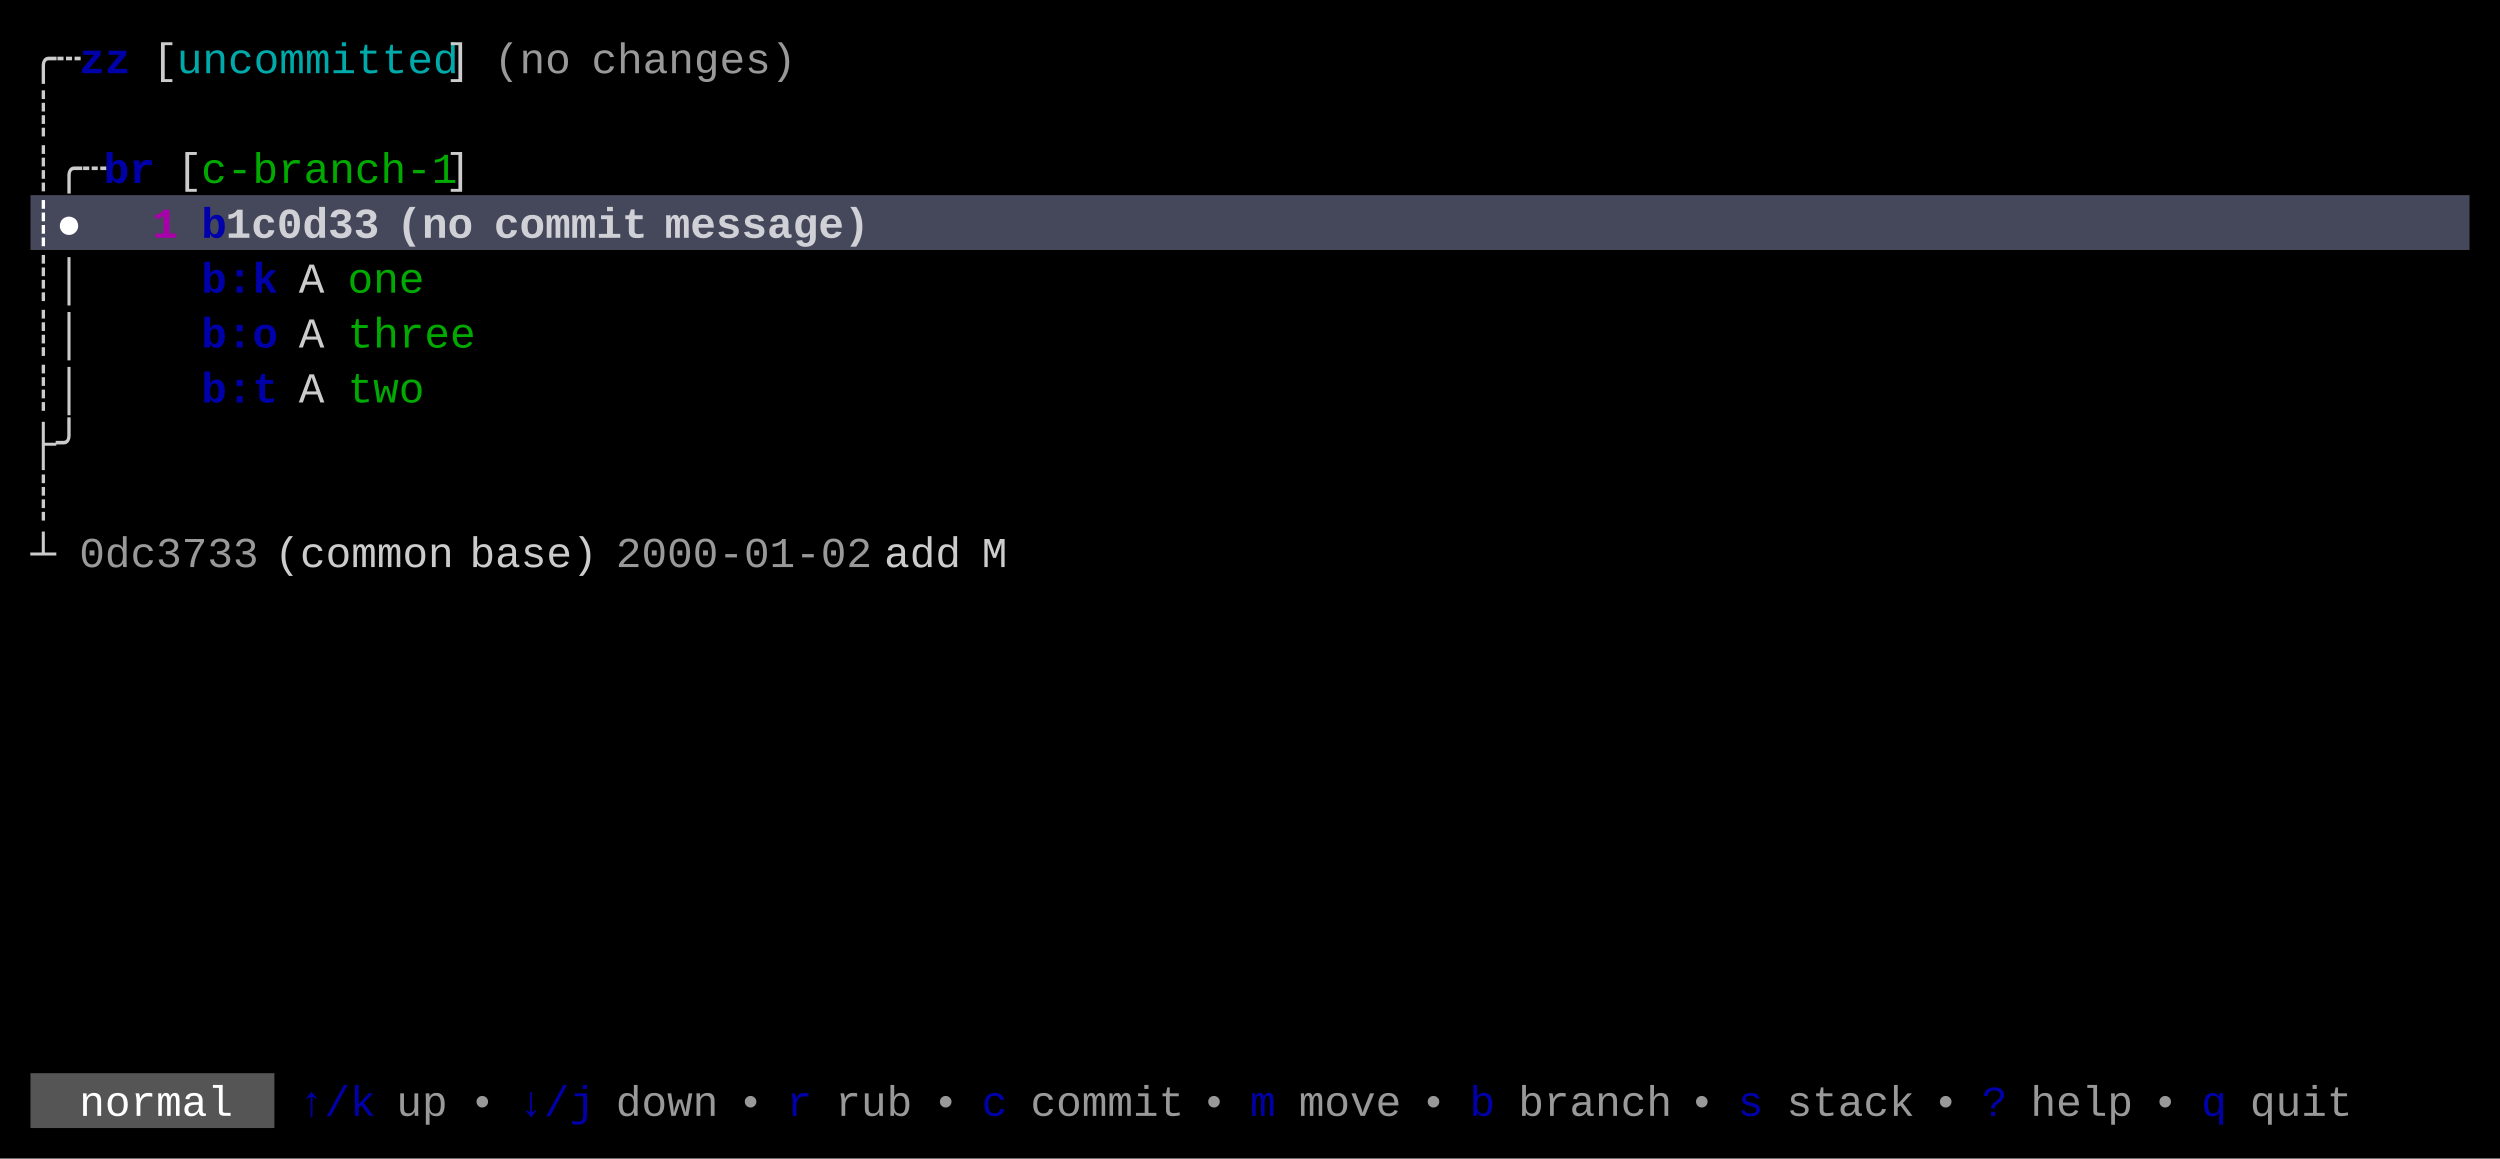
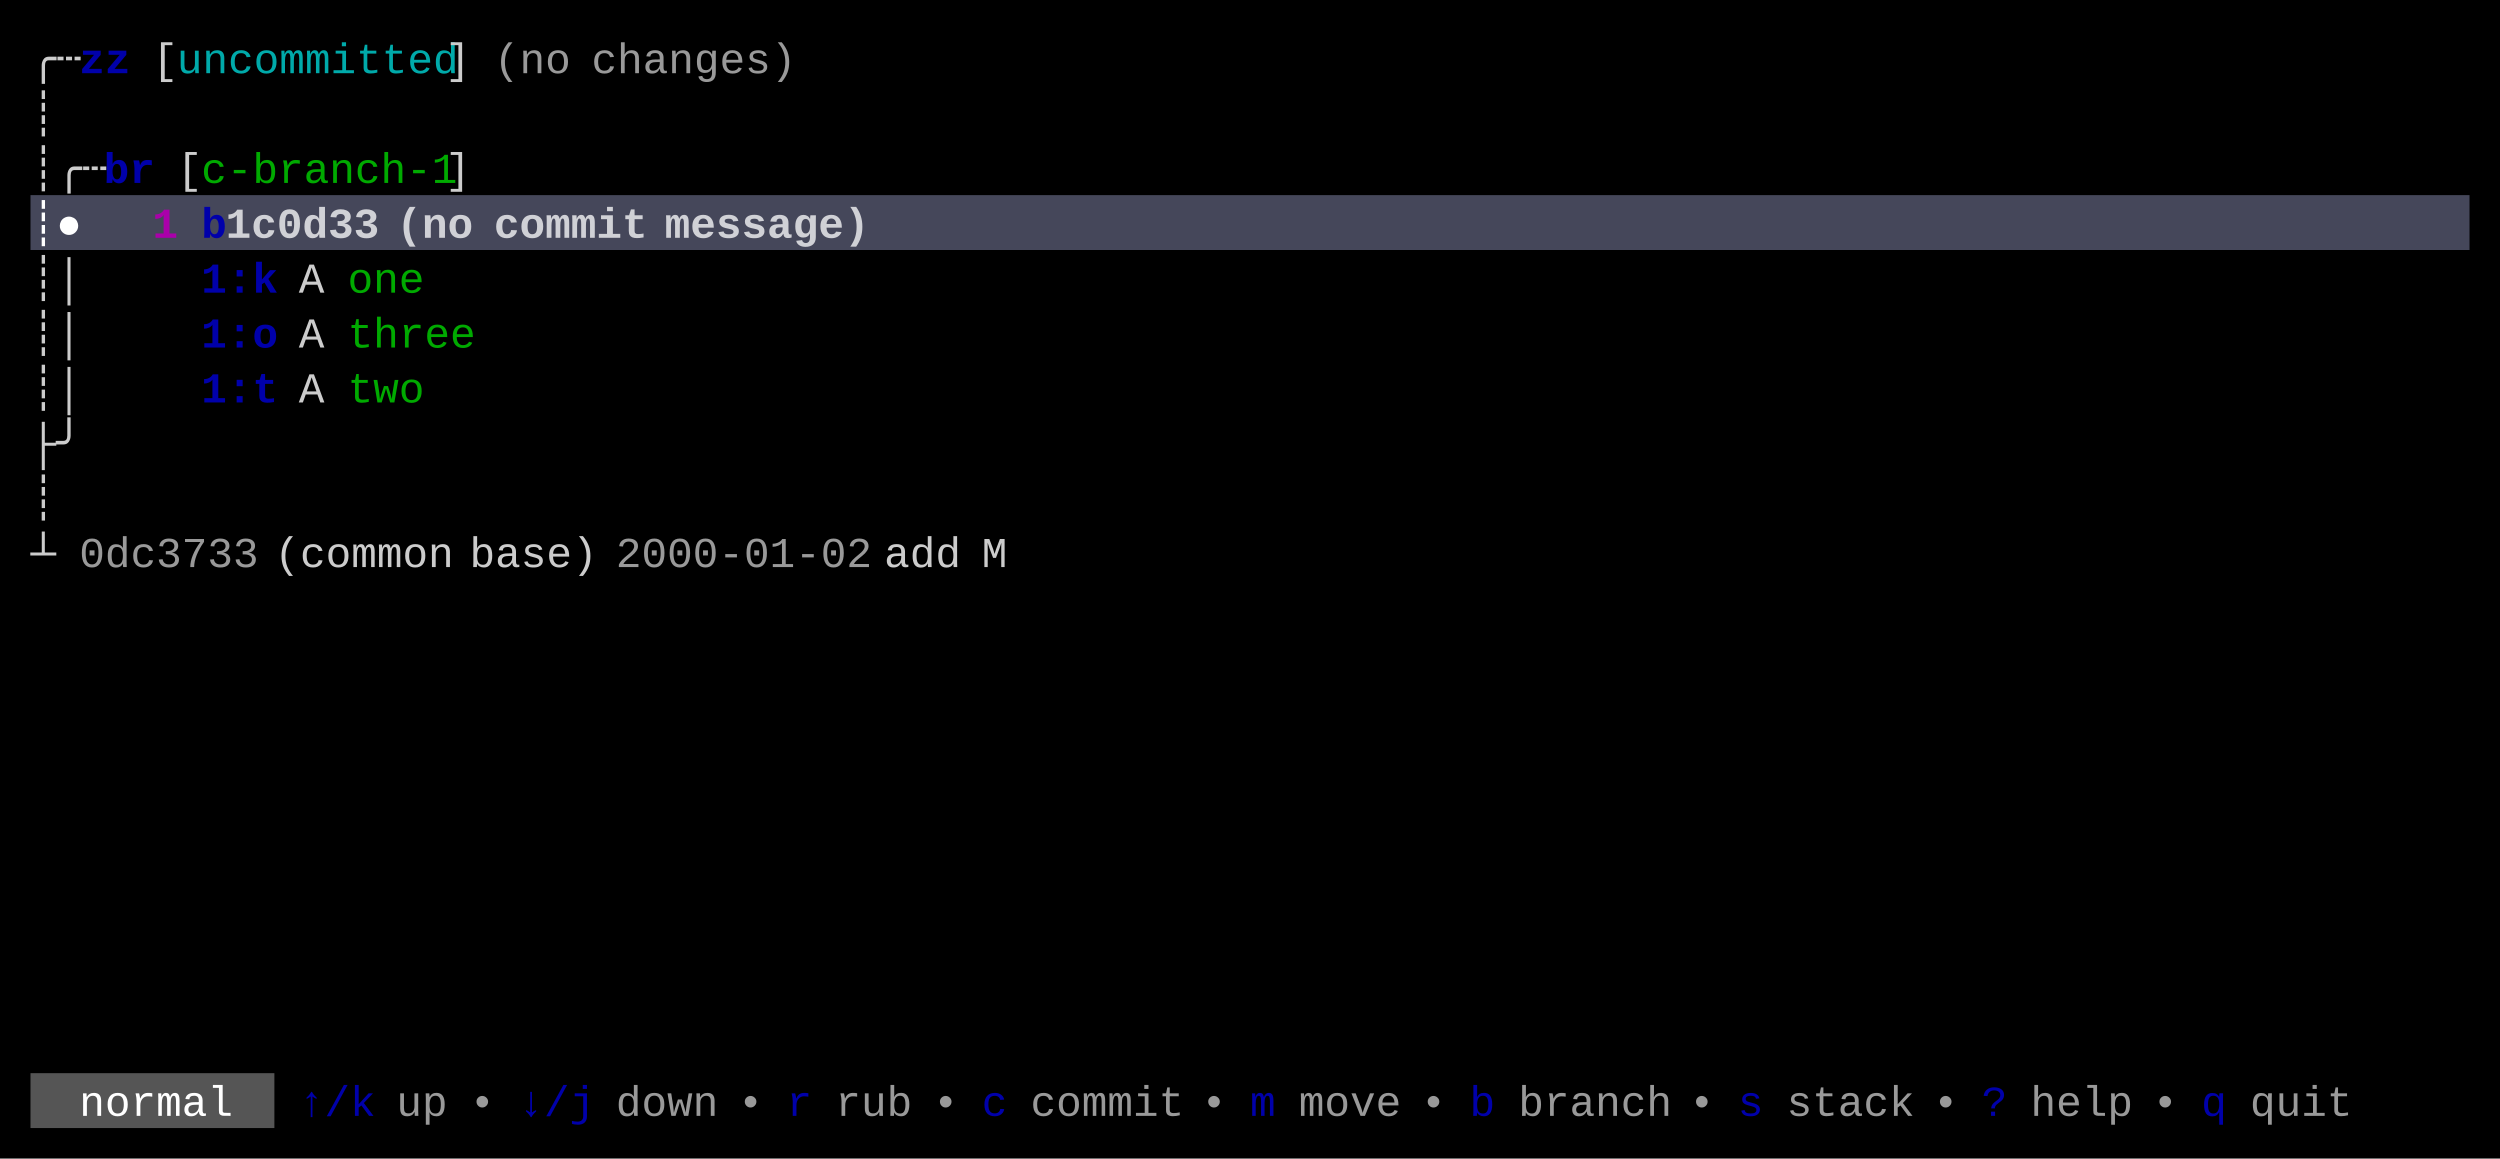
<svg xmlns="http://www.w3.org/2000/svg" width="820" height="380" viewBox="0 0 820 380">
  <rect x="0" y="0" width="820" height="380" fill="#000000" />
  <rect x="10" y="64" width="800" height="18" fill="#45475A" />
  <rect x="10" y="352" width="80" height="18" fill="#555555" />
  <g font-family="Menlo, Monaco, 'Courier New', monospace" font-size="14" xml:space="preserve">
    <text x="10 18" y="24" style="fill:#CCCCCC;">╭┄</text>
    <text x="26 34" y="24" style="fill:#0000AA;font-weight:bold;">zz</text>
    <text x="50" y="24" style="fill:#CCCCCC;">[</text>
    <text x="58 66 74 82 90 98 106 114 122 130 138" y="24" style="fill:#00AAAA;">uncommitted</text>
    <text x="146" y="24" style="fill:#CCCCCC;">]</text>
    <text x="162 170 178" y="24" style="fill:#CCCCCC;opacity:0.75;">(no</text>
    <text x="194 202 210 218 226 234 242 250" y="24" style="fill:#CCCCCC;opacity:0.75;">changes)</text>
    <text x="10" y="42" style="fill:#CCCCCC;">┊</text>
    <text x="10 18 26" y="60" style="fill:#CCCCCC;">┊╭┄</text>
    <text x="34 42" y="60" style="fill:#0000AA;font-weight:bold;">br</text>
    <text x="58" y="60" style="fill:#CCCCCC;">[</text>
    <text x="66 74 82 90 98 106 114 122 130 138" y="60" style="fill:#00AA00;">c-branch-1</text>
    <text x="146" y="60" style="fill:#CCCCCC;">]</text>
    <text x="10 18" y="78" style="fill:#FFFFFF;font-weight:bold;">┊●</text>
    <text x="50" y="78" style="fill:#AA00AA;font-weight:bold;">1</text>
    <text x="66" y="78" style="fill:#0000AA;font-weight:bold;">b</text>
    <text x="74 82 90 98 106 114" y="78" style="fill:#FFFFFF;font-weight:bold;opacity:0.75;">1c0d33</text>
    <text x="130 138 146" y="78" style="fill:#FFFFFF;font-weight:bold;opacity:0.75;">(no</text>
    <text x="162 170 178 186 194 202" y="78" style="fill:#FFFFFF;font-weight:bold;opacity:0.75;">commit</text>
    <text x="218 226 234 242 250 258 266 274" y="78" style="fill:#FFFFFF;font-weight:bold;opacity:0.75;">message)</text>
    <text x="10 18" y="96" style="fill:#CCCCCC;">┊│</text>
-     <text x="66 74 82" y="96" style="fill:#0000AA;font-weight:bold;">b:k</text>
+     <text x="66 74 82" y="96" style="fill:#0000AA;font-weight:bold;">1:k</text>
    <text x="98" y="96" style="fill:#CCCCCC;">A</text>
    <text x="114 122 130" y="96" style="fill:#00AA00;">one</text>
    <text x="10 18" y="114" style="fill:#CCCCCC;">┊│</text>
-     <text x="66 74 82" y="114" style="fill:#0000AA;font-weight:bold;">b:o</text>
+     <text x="66 74 82" y="114" style="fill:#0000AA;font-weight:bold;">1:o</text>
    <text x="98" y="114" style="fill:#CCCCCC;">A</text>
    <text x="114 122 130 138 146" y="114" style="fill:#00AA00;">three</text>
    <text x="10 18" y="132" style="fill:#CCCCCC;">┊│</text>
-     <text x="66 74 82" y="132" style="fill:#0000AA;font-weight:bold;">b:t</text>
+     <text x="66 74 82" y="132" style="fill:#0000AA;font-weight:bold;">1:t</text>
    <text x="98" y="132" style="fill:#CCCCCC;">A</text>
    <text x="114 122 130" y="132" style="fill:#00AA00;">two</text>
    <text x="10 18" y="150" style="fill:#CCCCCC;">├╯</text>
    <text x="10" y="168" style="fill:#CCCCCC;">┊</text>
    <text x="10" y="186" style="fill:#CCCCCC;">┴</text>
    <text x="26 34 42 50 58 66 74" y="186" style="fill:#CCCCCC;opacity:0.75;">0dc3733</text>
    <text x="90 98 106 114 122 130 138" y="186" style="fill:#CCCCCC;">(common</text>
    <text x="154 162 170 178 186" y="186" style="fill:#CCCCCC;">base)</text>
    <text x="202 210 218 226 234 242 250 258 266 274" y="186" style="fill:#CCCCCC;opacity:0.75;">2000-01-02</text>
    <text x="290 298 306" y="186" style="fill:#CCCCCC;">add</text>
    <text x="322" y="186" style="fill:#CCCCCC;">M</text>
    <text x="26 34 42 50 58 66" y="366" style="fill:#FFFFFF;">normal</text>
    <text x="98 106 114" y="366" style="fill:#0000AA;">↑/k</text>
    <text x="130 138" y="366" style="fill:#CCCCCC;opacity:0.75;">up</text>
    <text x="154" y="366" style="fill:#CCCCCC;opacity:0.75;">•</text>
    <text x="170 178 186" y="366" style="fill:#0000AA;">↓/j</text>
    <text x="202 210 218 226" y="366" style="fill:#CCCCCC;opacity:0.75;">down</text>
    <text x="242" y="366" style="fill:#CCCCCC;opacity:0.75;">•</text>
    <text x="258" y="366" style="fill:#0000AA;">r</text>
    <text x="274 282 290" y="366" style="fill:#CCCCCC;opacity:0.75;">rub</text>
    <text x="306" y="366" style="fill:#CCCCCC;opacity:0.75;">•</text>
    <text x="322" y="366" style="fill:#0000AA;">c</text>
    <text x="338 346 354 362 370 378" y="366" style="fill:#CCCCCC;opacity:0.75;">commit</text>
    <text x="394" y="366" style="fill:#CCCCCC;opacity:0.75;">•</text>
    <text x="410" y="366" style="fill:#0000AA;">m</text>
    <text x="426 434 442 450" y="366" style="fill:#CCCCCC;opacity:0.75;">move</text>
    <text x="466" y="366" style="fill:#CCCCCC;opacity:0.75;">•</text>
    <text x="482" y="366" style="fill:#0000AA;">b</text>
    <text x="498 506 514 522 530 538" y="366" style="fill:#CCCCCC;opacity:0.75;">branch</text>
    <text x="554" y="366" style="fill:#CCCCCC;opacity:0.75;">•</text>
    <text x="570" y="366" style="fill:#0000AA;">s</text>
    <text x="586 594 602 610 618" y="366" style="fill:#CCCCCC;opacity:0.75;">stack</text>
    <text x="634" y="366" style="fill:#CCCCCC;opacity:0.75;">•</text>
    <text x="650" y="366" style="fill:#0000AA;">?</text>
    <text x="666 674 682 690" y="366" style="fill:#CCCCCC;opacity:0.75;">help</text>
    <text x="706" y="366" style="fill:#CCCCCC;opacity:0.75;">•</text>
    <text x="722" y="366" style="fill:#0000AA;">q</text>
    <text x="738 746 754 762" y="366" style="fill:#CCCCCC;opacity:0.75;">quit</text>
  </g>
</svg>
